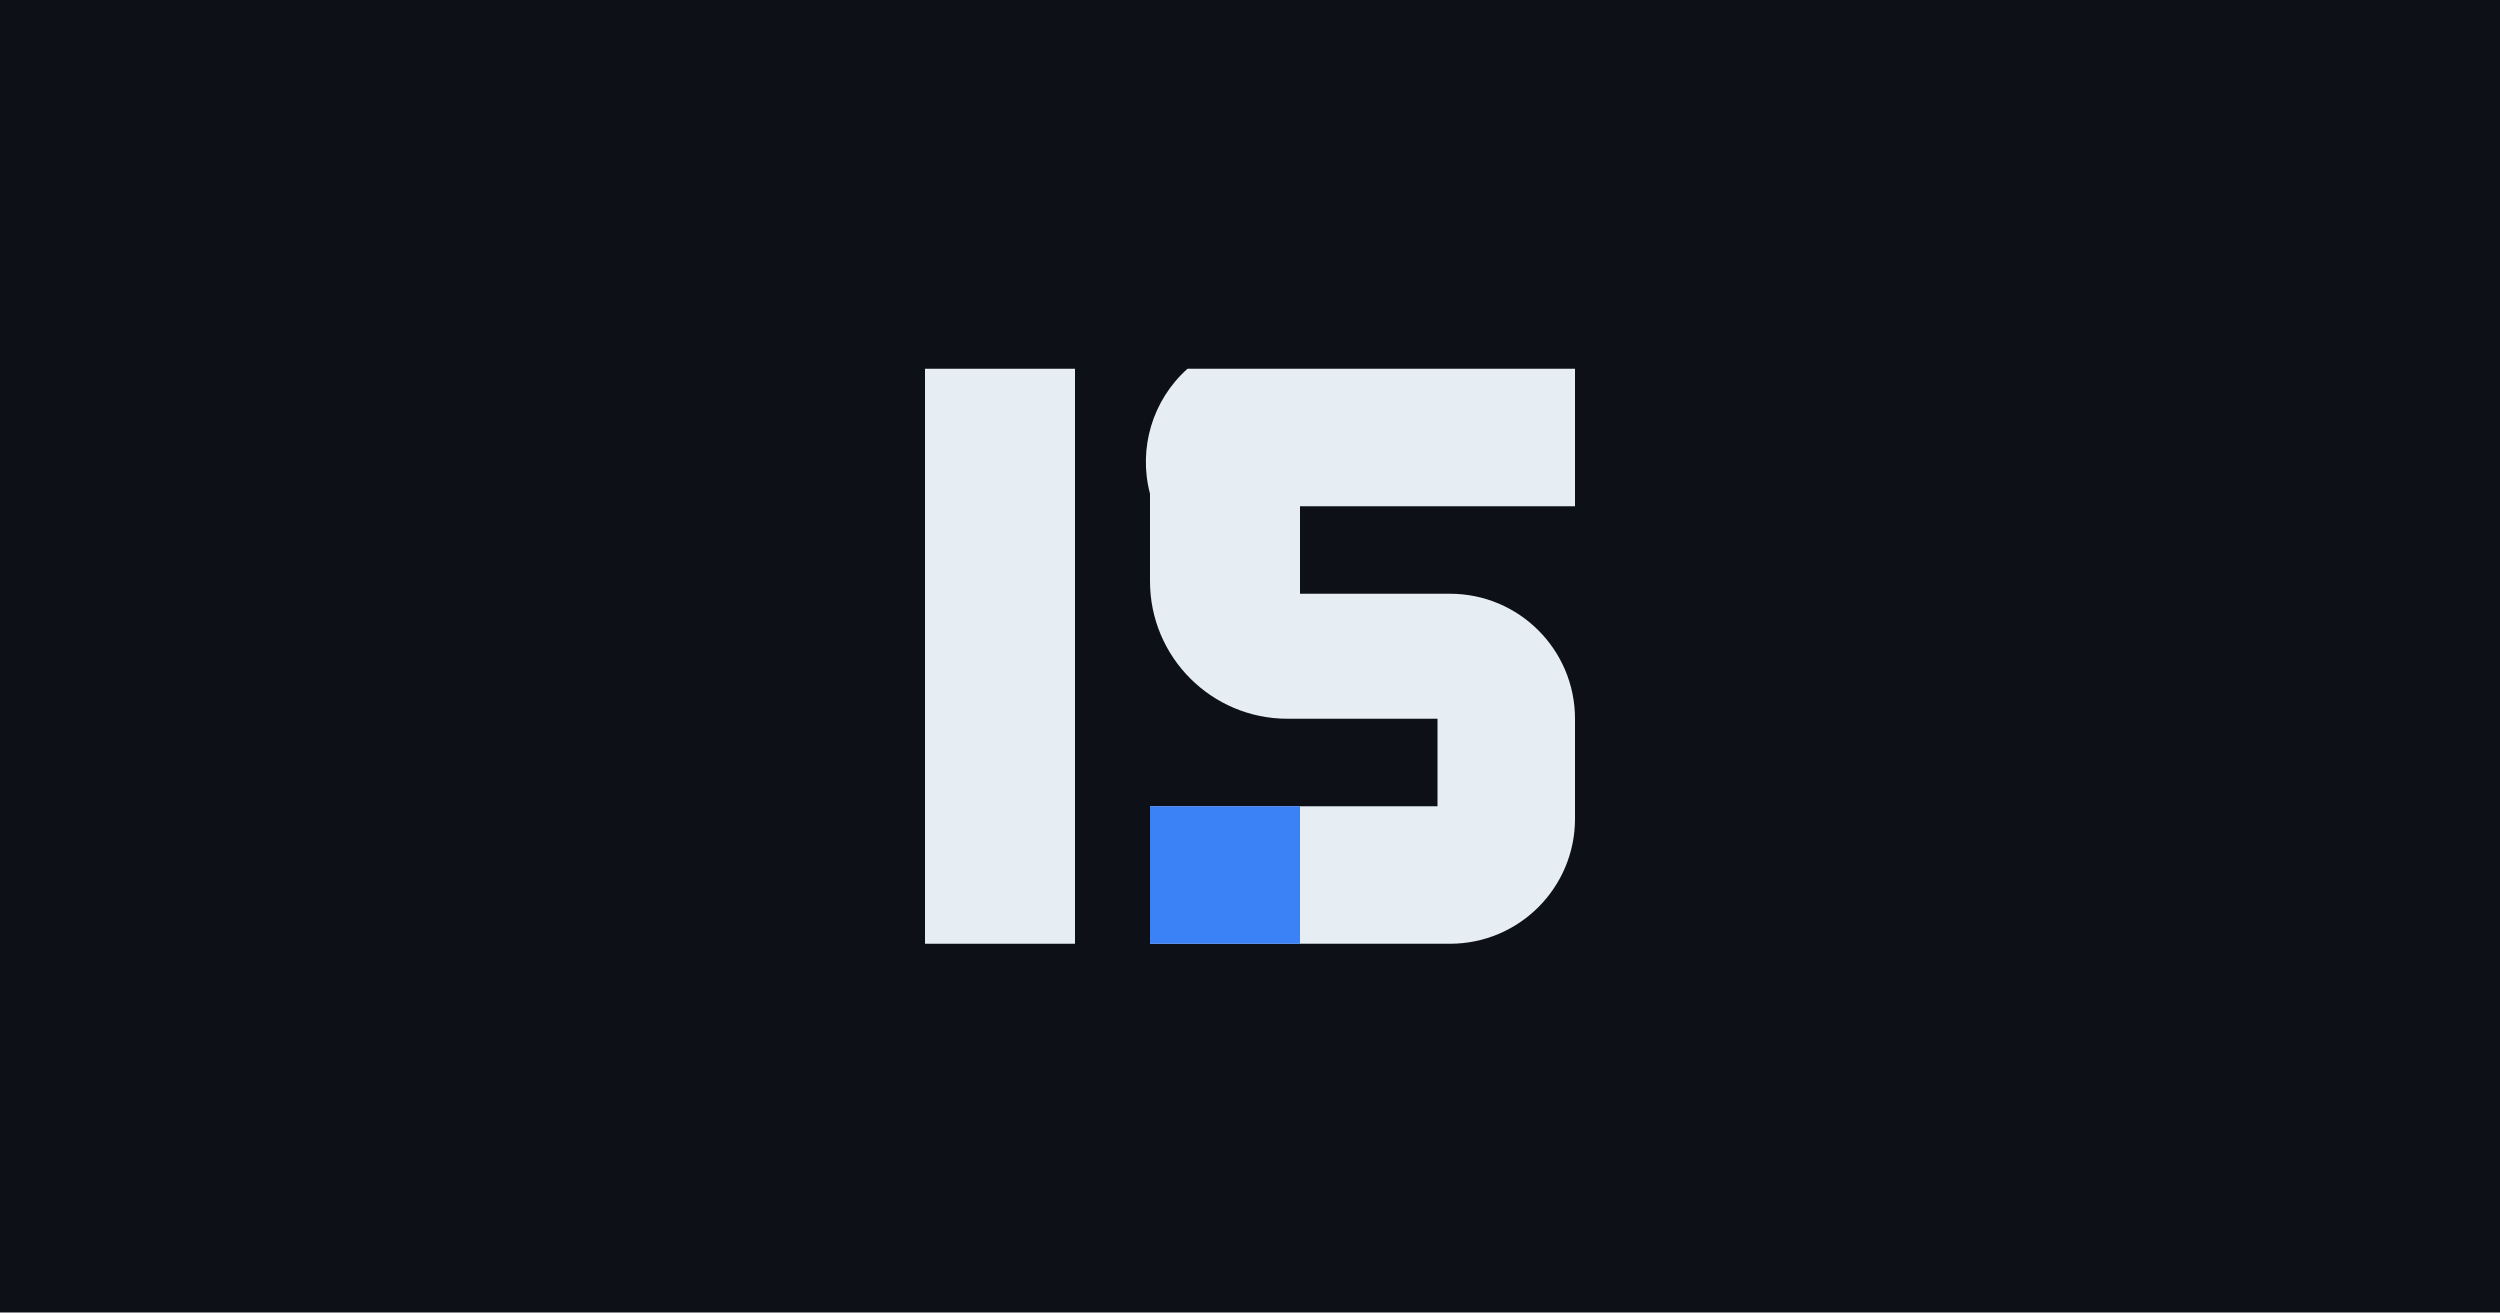
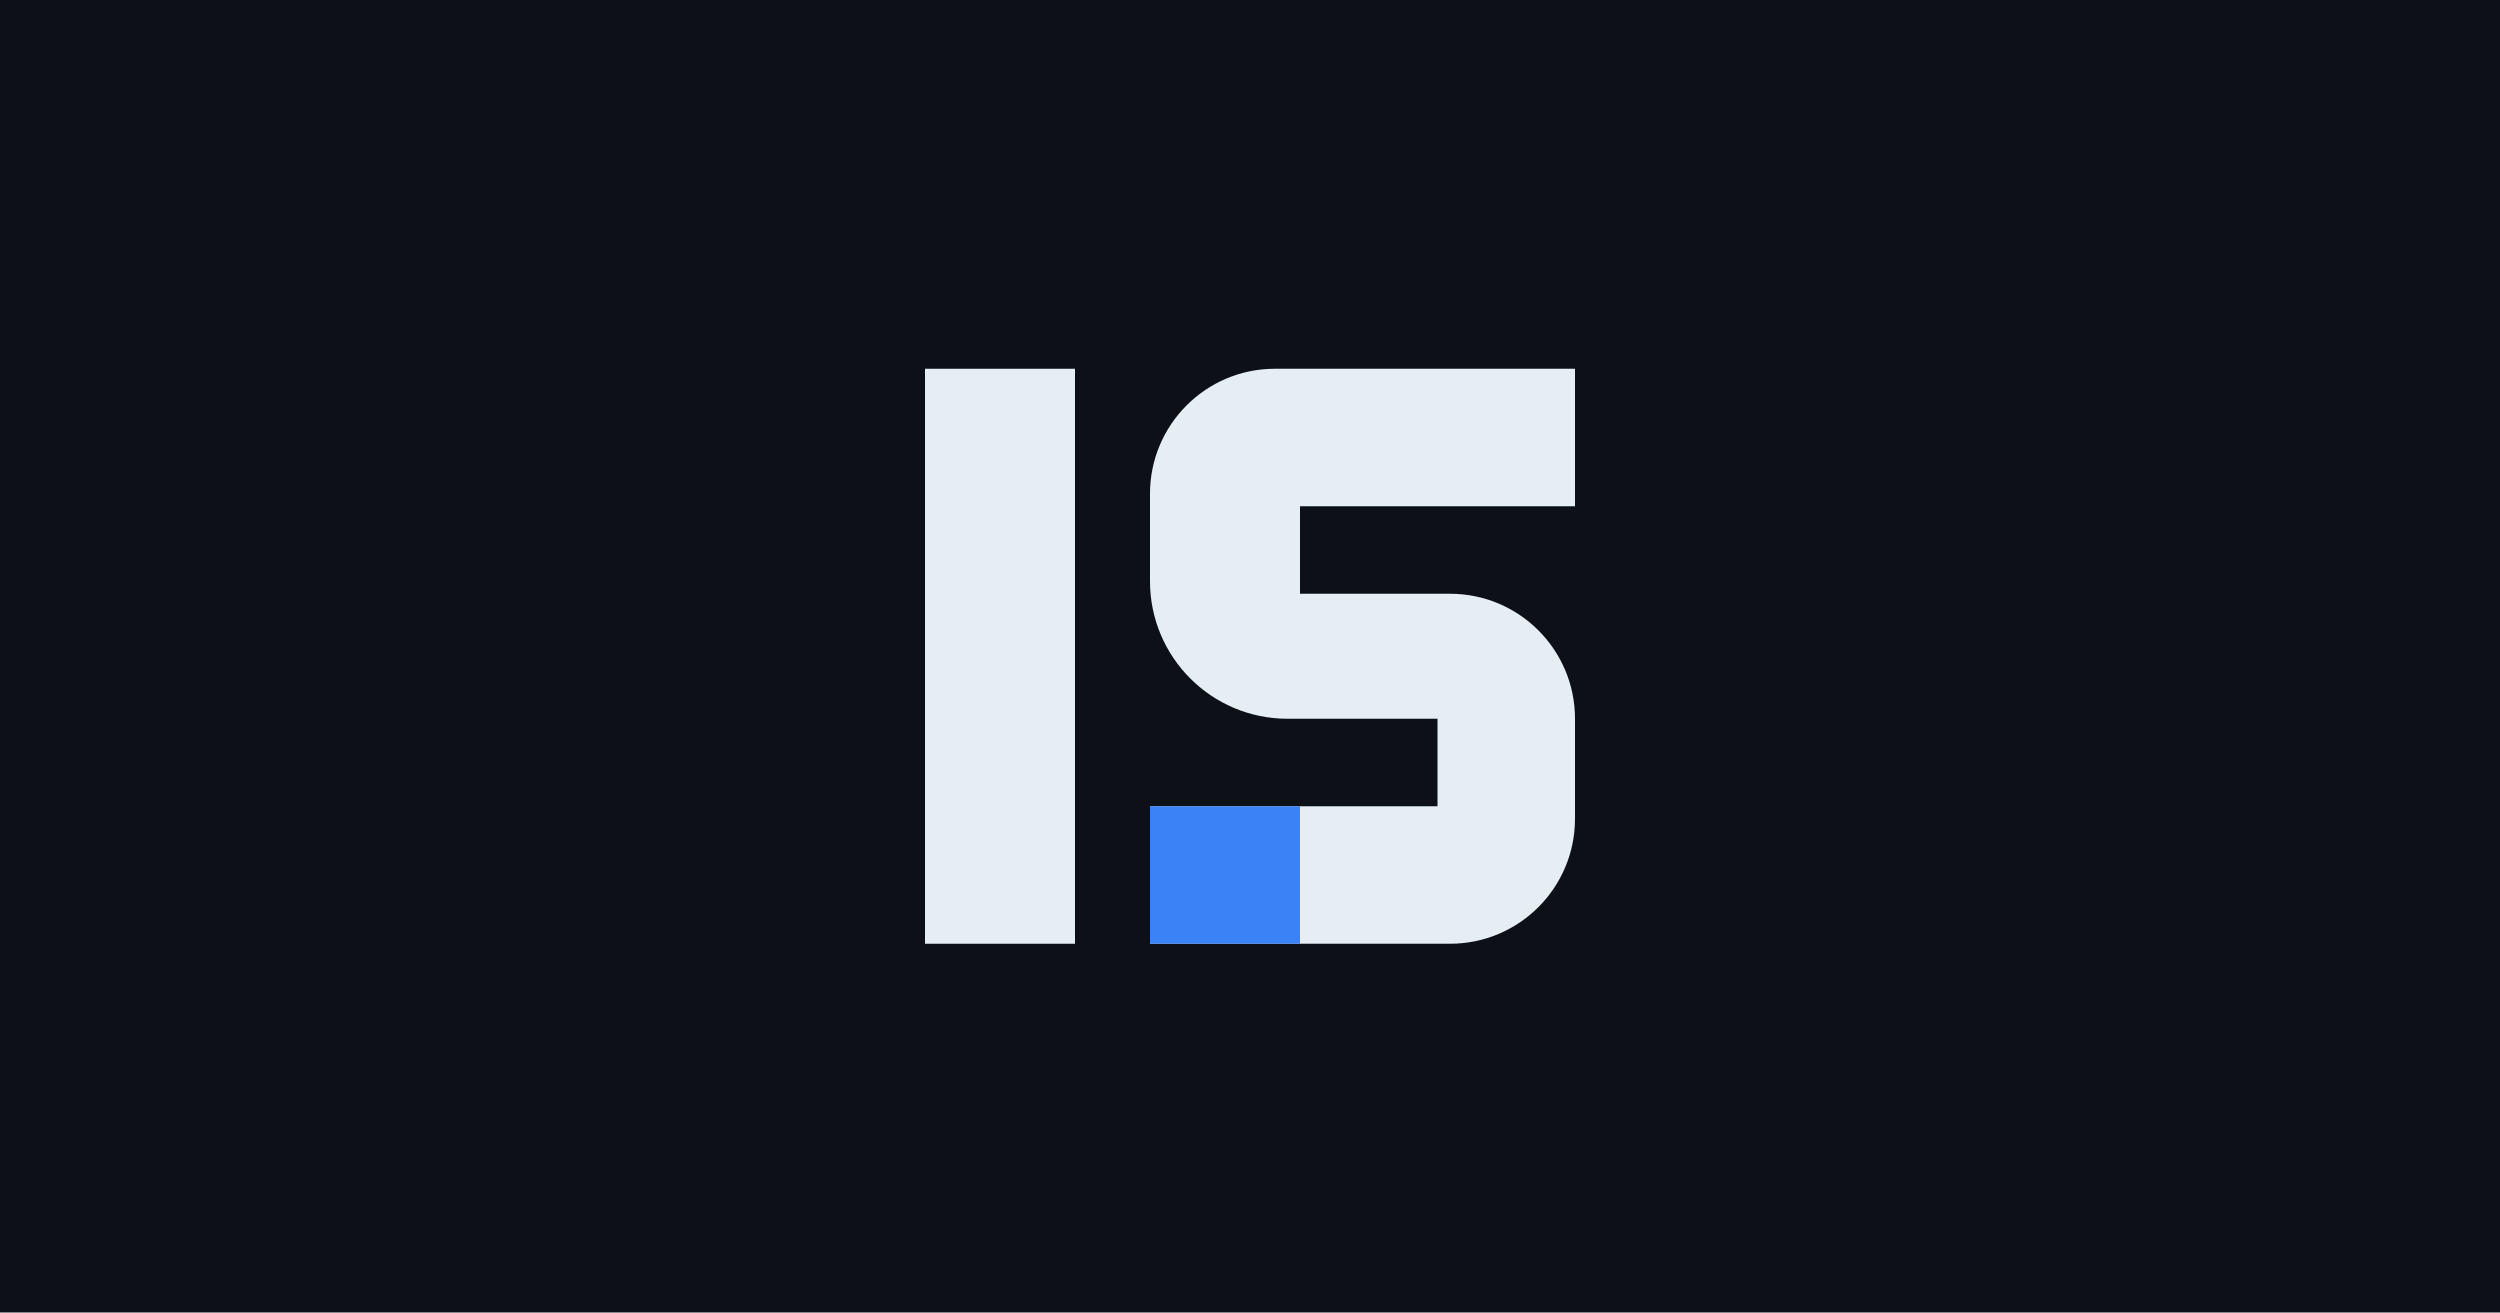
<svg xmlns="http://www.w3.org/2000/svg" width="1200" height="630" viewBox="0 0 1200 630">
  <rect width="1200" height="630" fill="#0d1117" />
  <g transform="translate(408 123) scale(6)">
    <path d="M6 9h12v46H6Z" fill="#e6edf3" />
-     <path d="M27 9h31v11H36v7h12a10 10 0 0 1 10 10v8a10 10 0 0 1-10 10H24V44h23v-7H35a11 11 0 0 1-11-11v-7a10 10 0 0 1 3-10Z" fill="#e6edf3" />
+     <path d="M34 9h24v11H36v7h12a10 10 0 0 1 10 10v8a10 10 0 0 1-10 10H24V44h23v-7H35a11 11 0 0 1-11-11v-7a10 10 0 0 1 10-10Z" fill="#e6edf3" />
    <path d="M24 44h12v11H24Z" fill="#3b82f6" />
  </g>
</svg>
